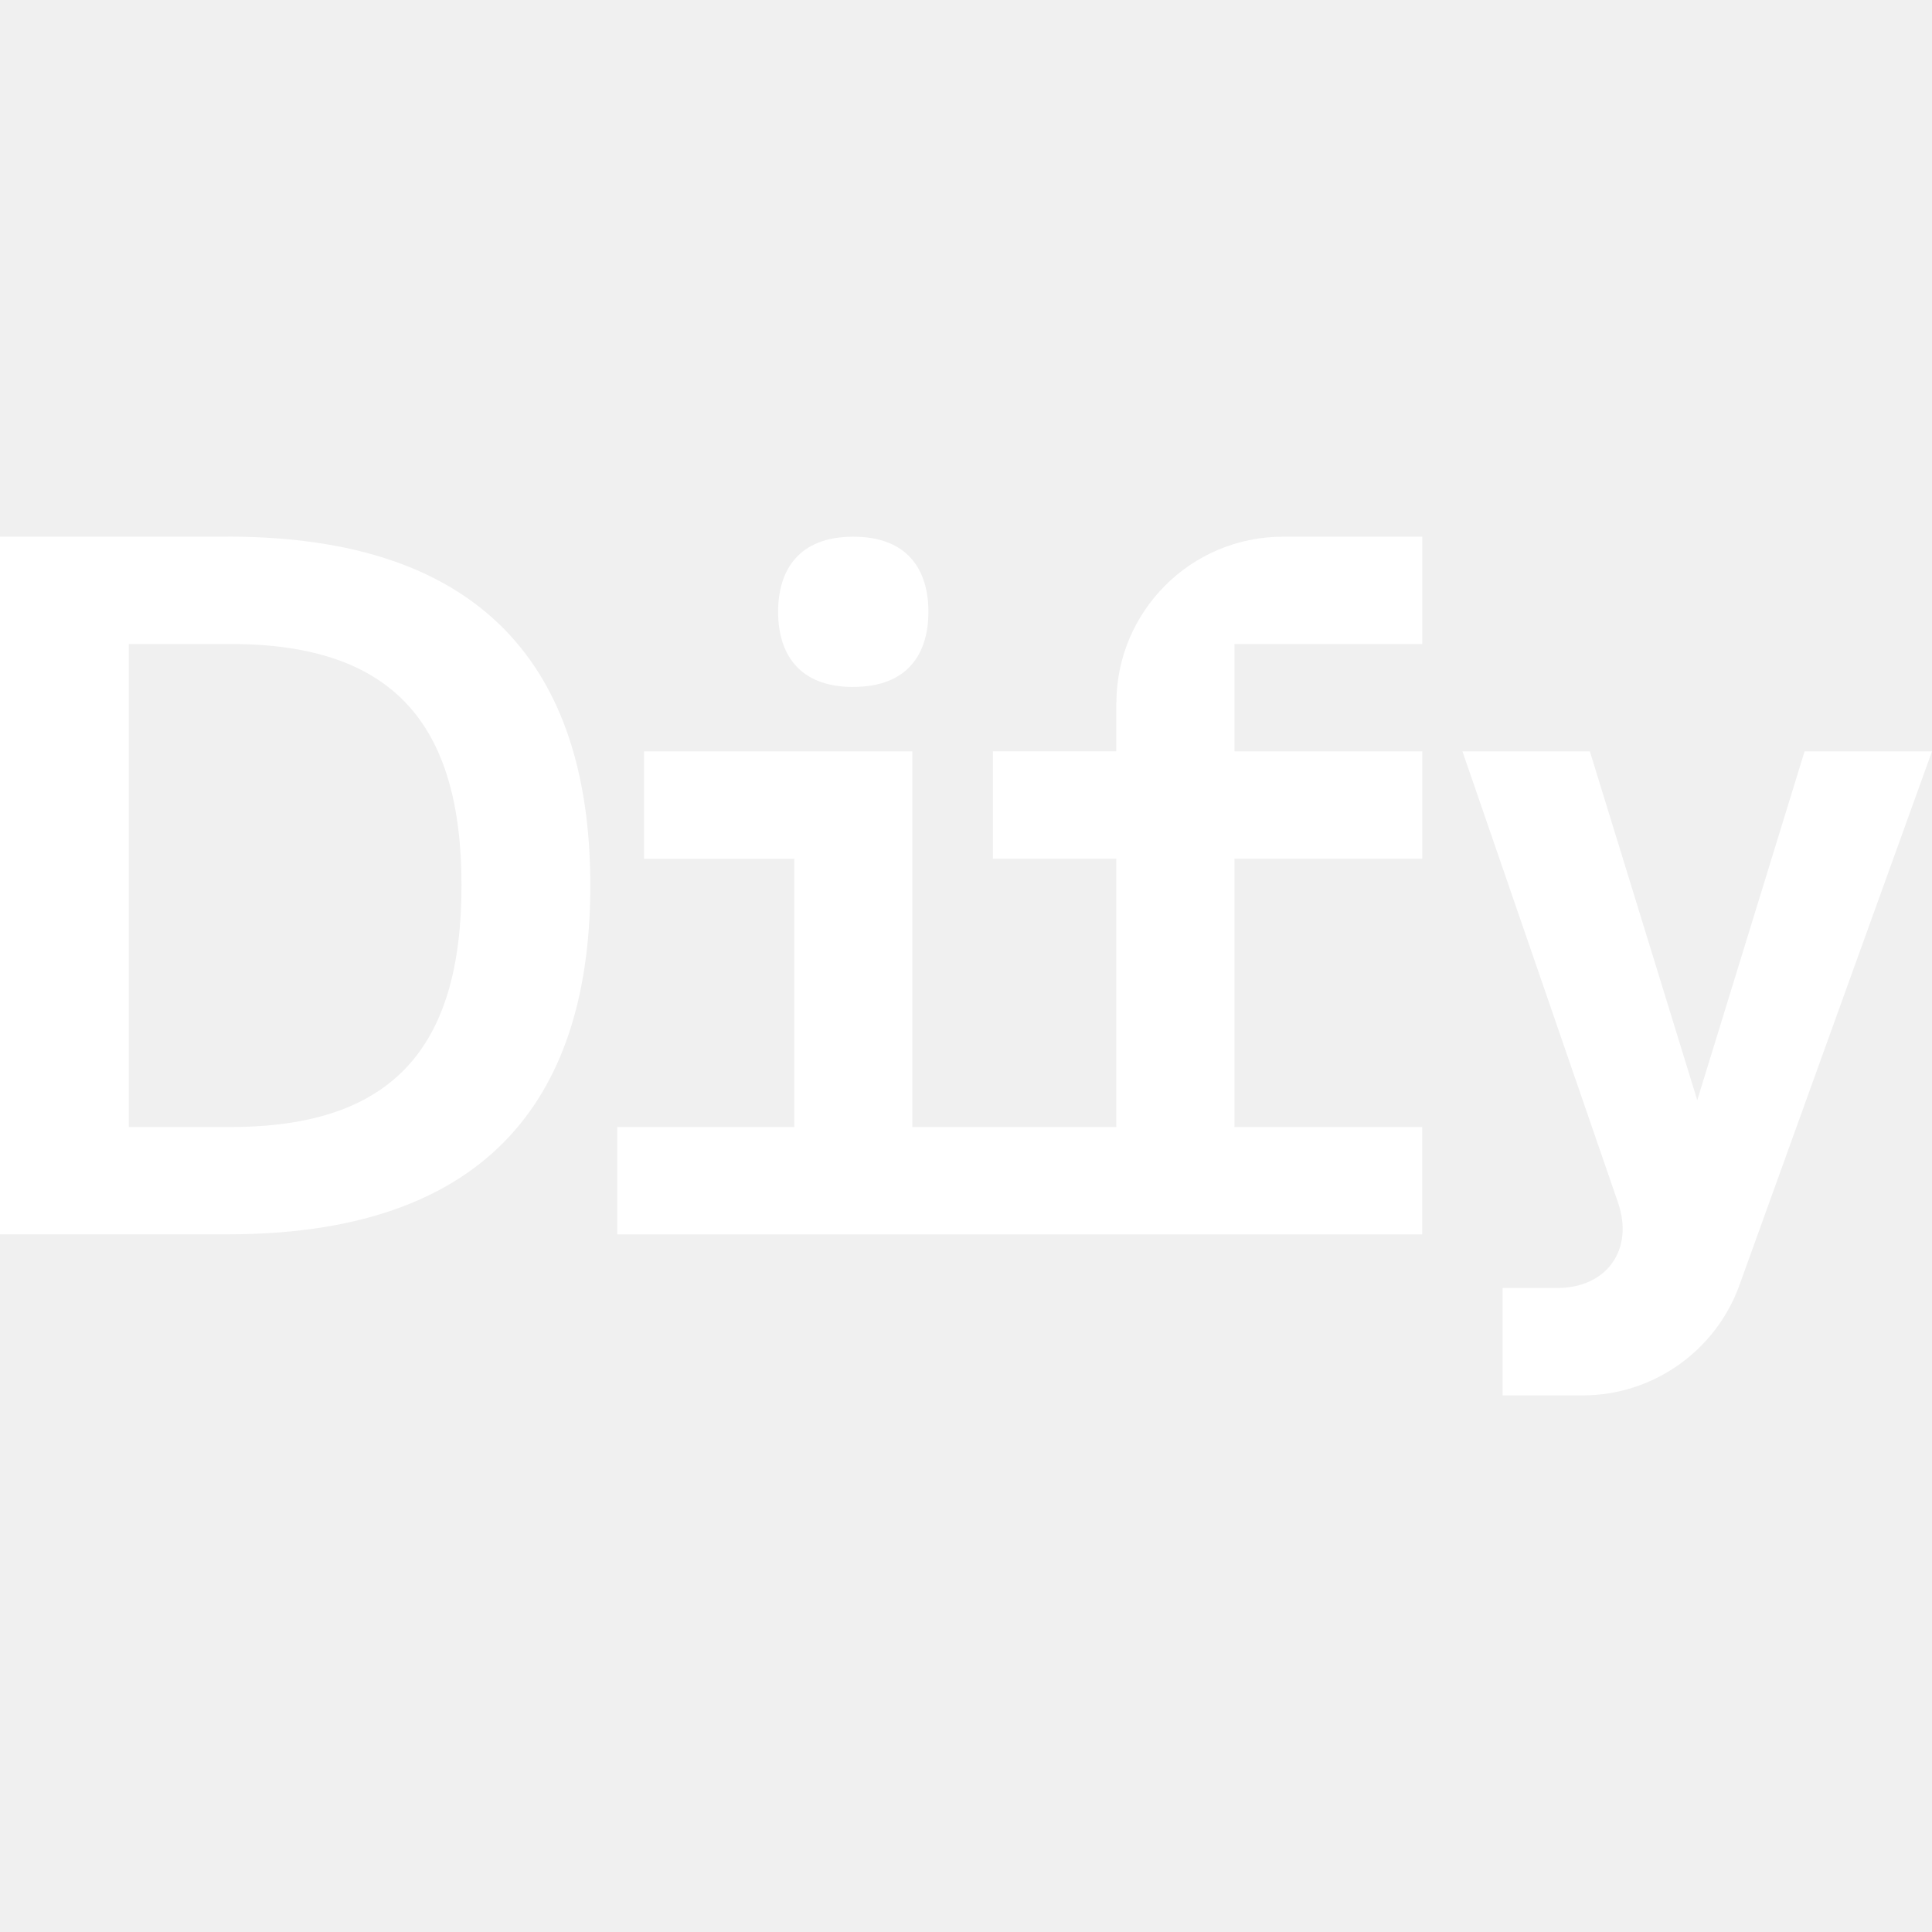
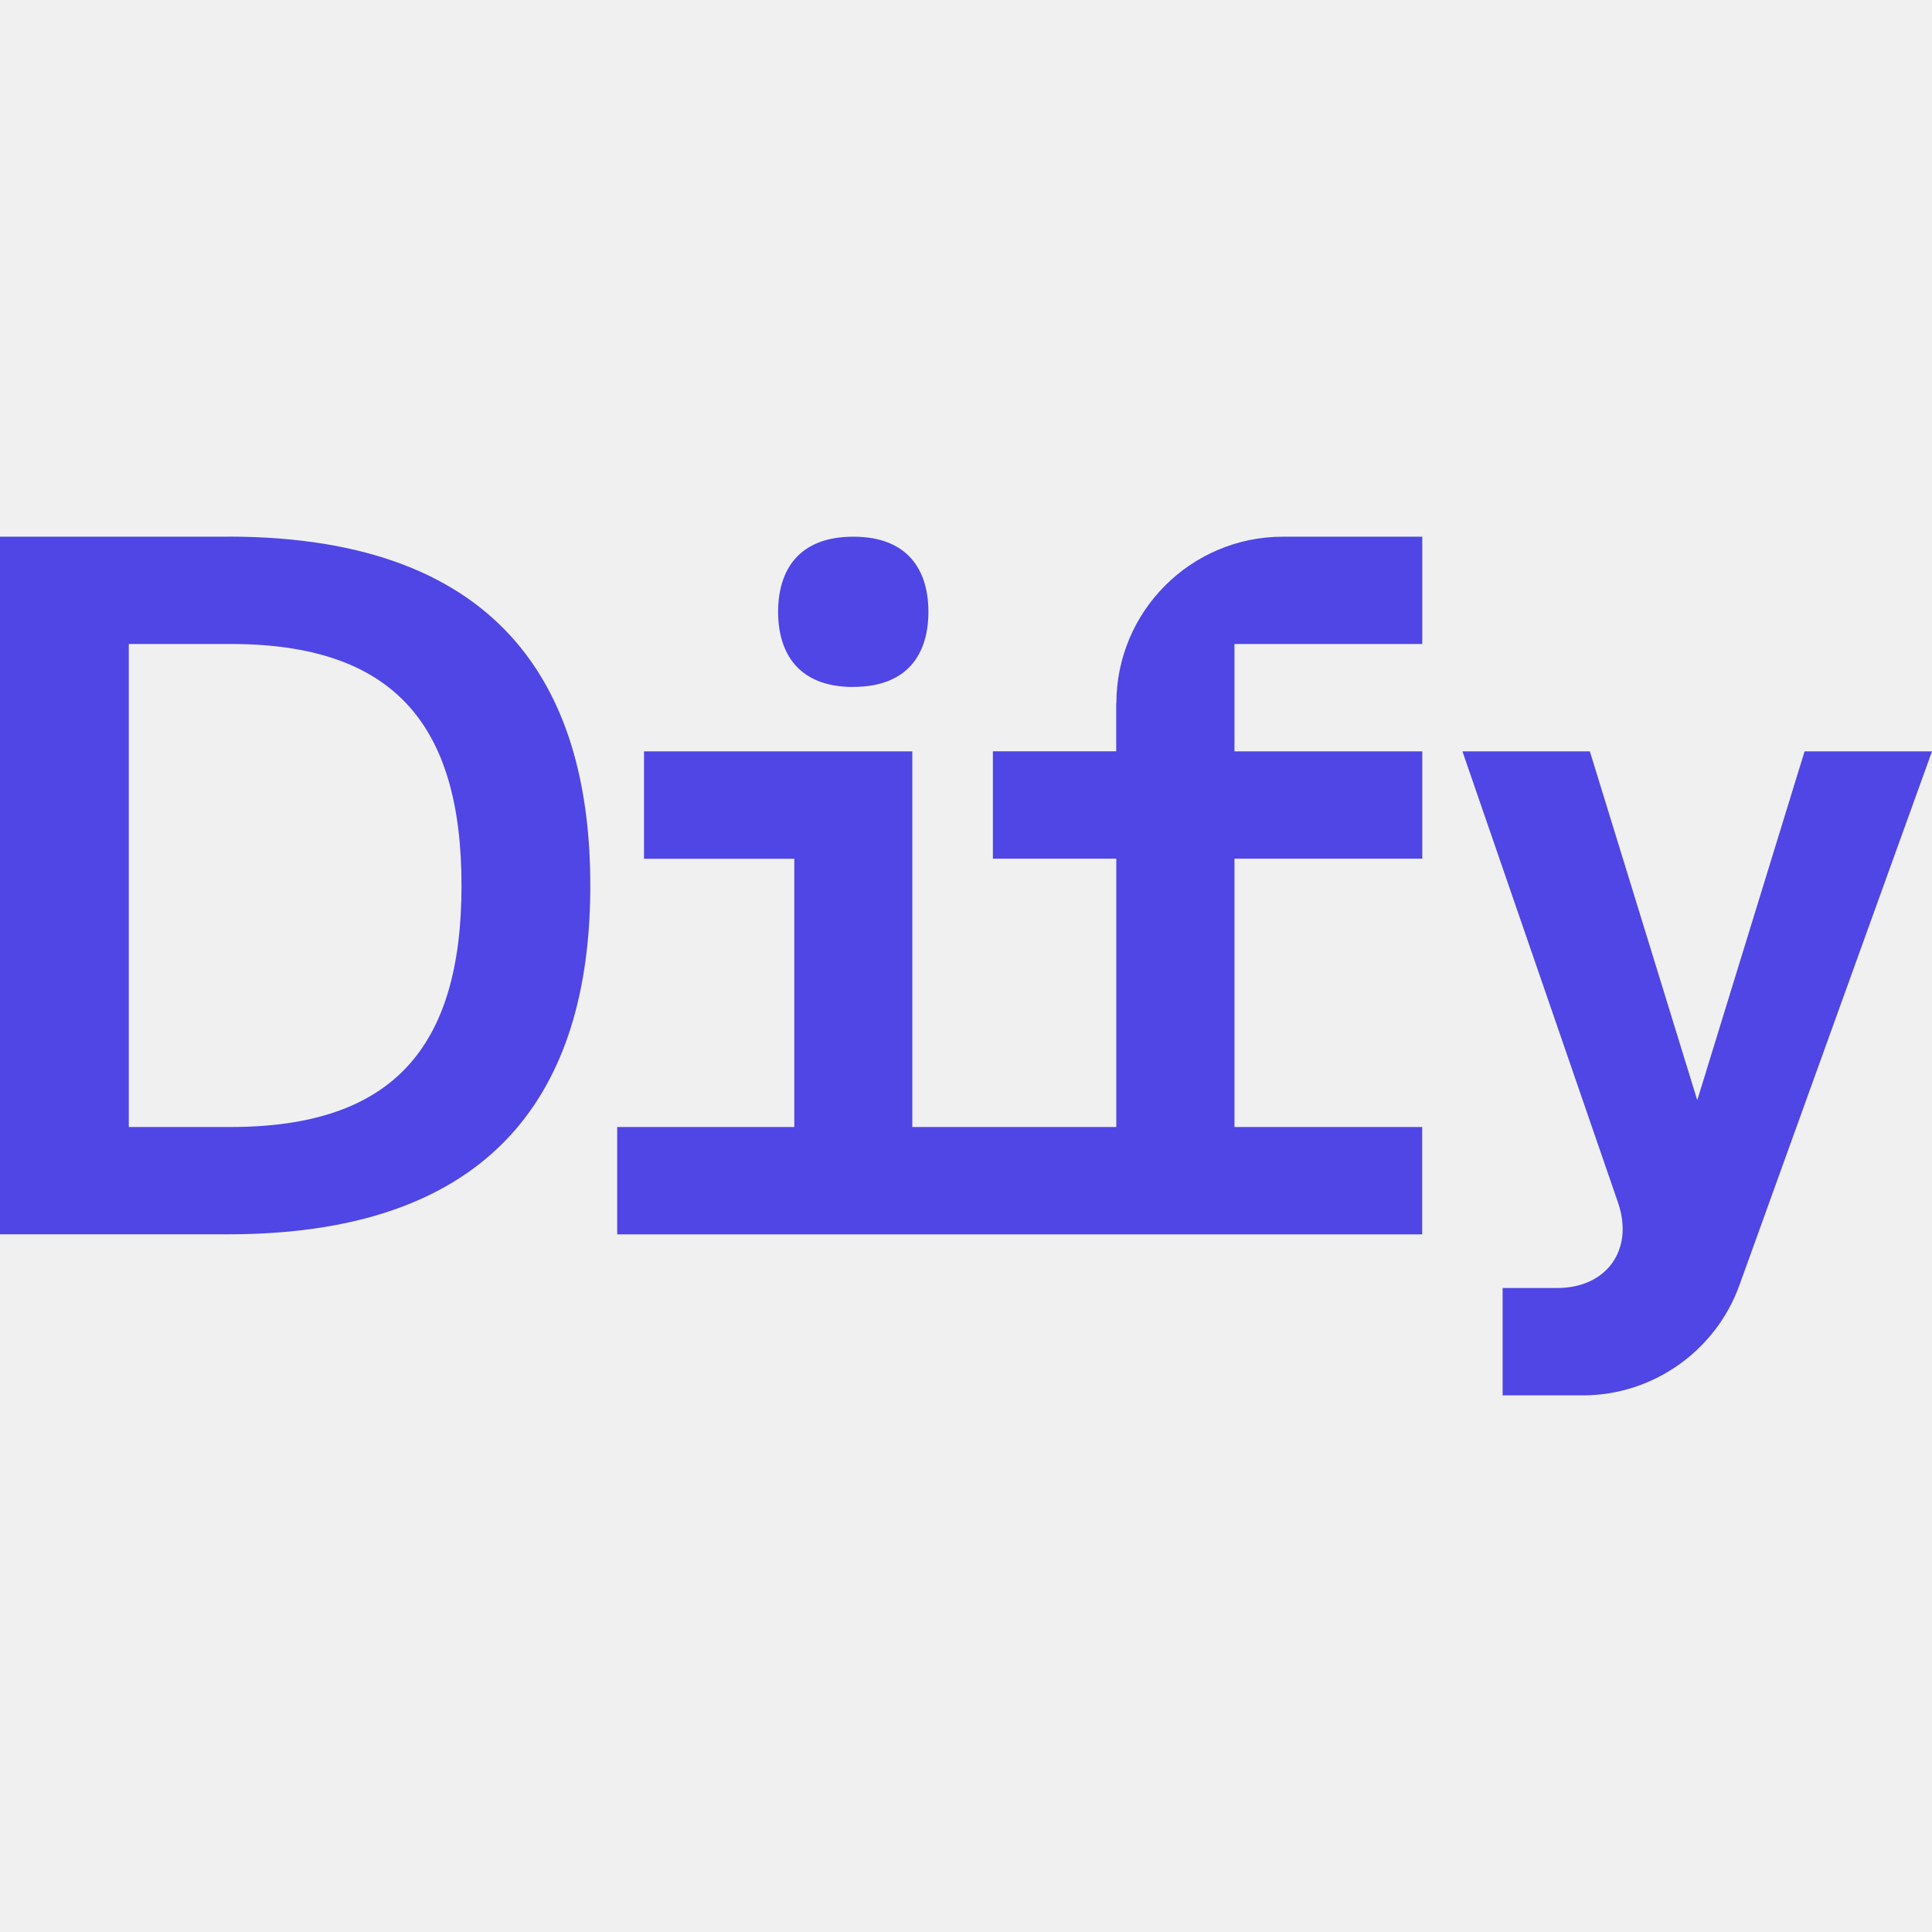
- <svg xmlns="http://www.w3.org/2000/svg" fill="#FFFFFF" role="img" viewBox="0 0 24 24">
+ <svg xmlns="http://www.w3.org/2000/svg" fill="#4F46E5" role="img" viewBox="0 0 24 24">
  <path d="m22.417 9.334-1.333 4.333-1.334-4.333h-1.583L20.1 14.94c.2.583-.14 1.06-.756 1.06h-.678v1.334h.996c.869 0 1.65-.55 1.945-1.367L24 9.334ZM2.833 6.667H0v8.666h2.833c3.5 0 4.5-2 4.5-4.333s-1-4.334-4.5-4.334zM2.866 14H1.6V8h1.266c2.013 0 2.867.988 2.867 3s-.854 3-2.867 3m11-5.267v.6h-1.532v1.334h1.533V14h-2.534V9.334H8v1.334h1.867V14h-2.2v1.334h10V14h-2.332v-3.333h2.333V9.334h-2.333V8h2.333V6.667h-1.733a2.07 2.07 0 0 0-2.067 2.067Zm-3.266-.2c.681 0 .933-.417.933-.933 0-.515-.252-.933-.933-.933-.68 0-.934.418-.934.933s.253.934.934.934" />
</svg>
